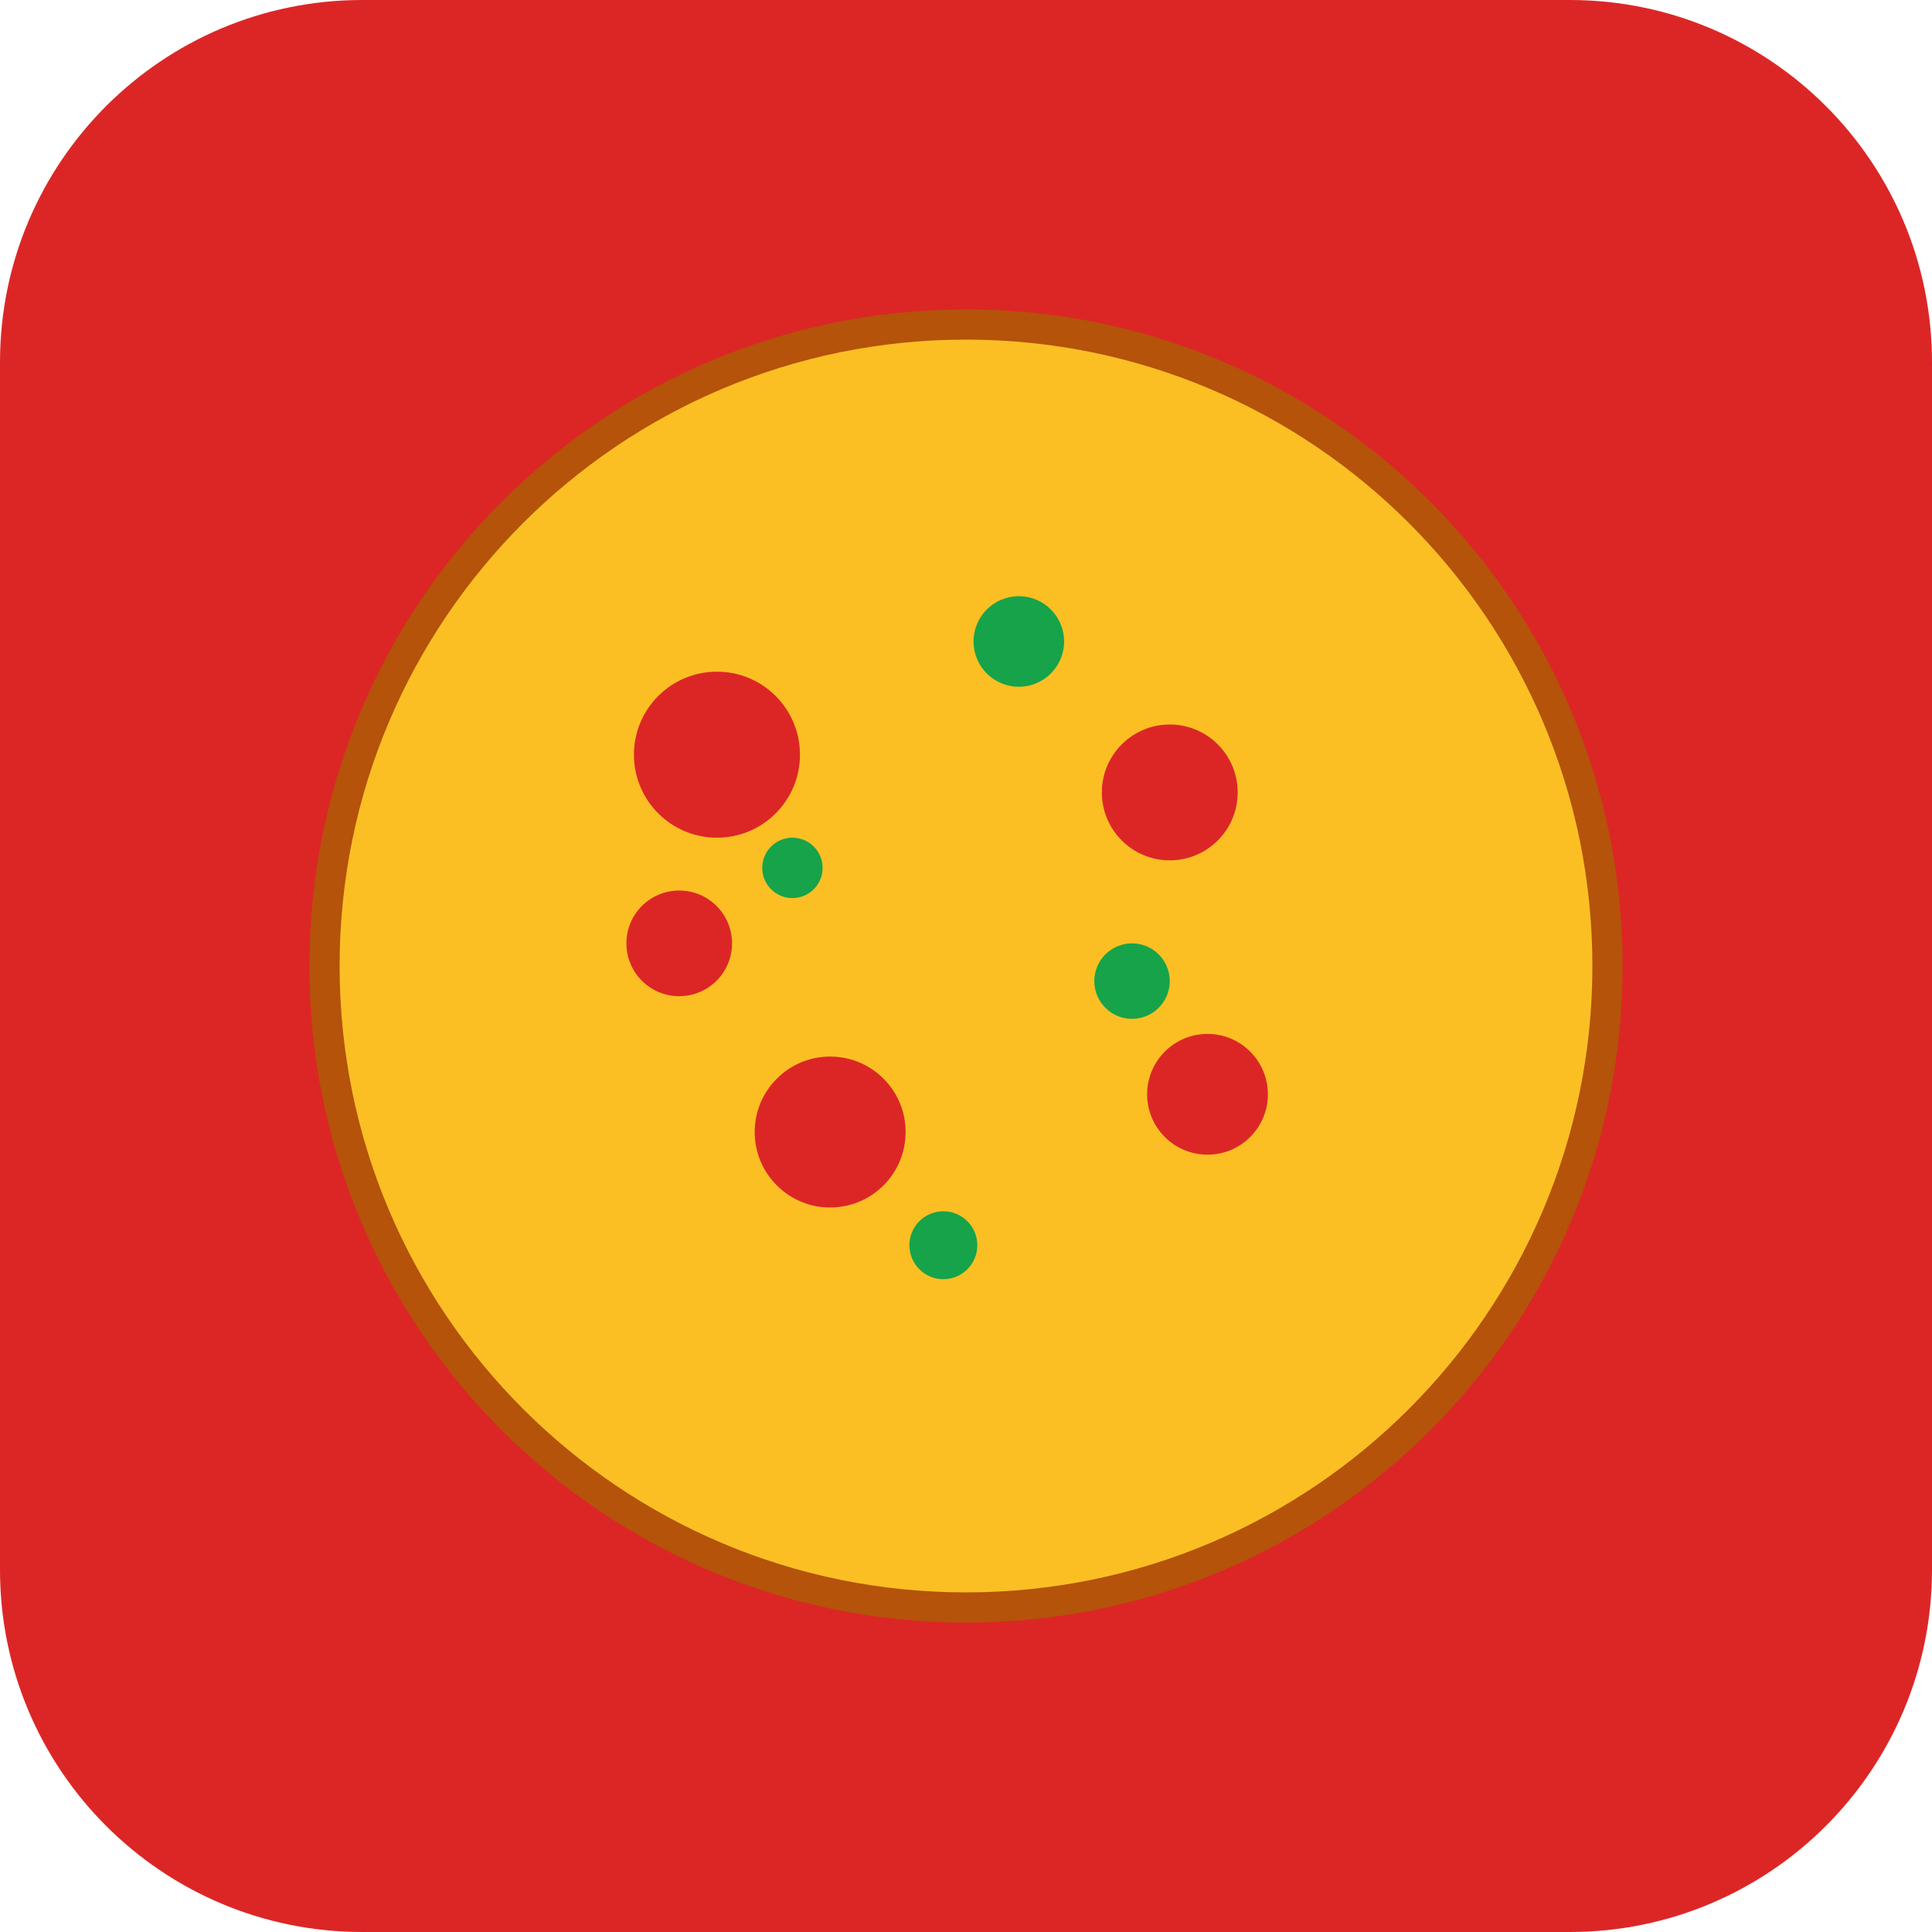
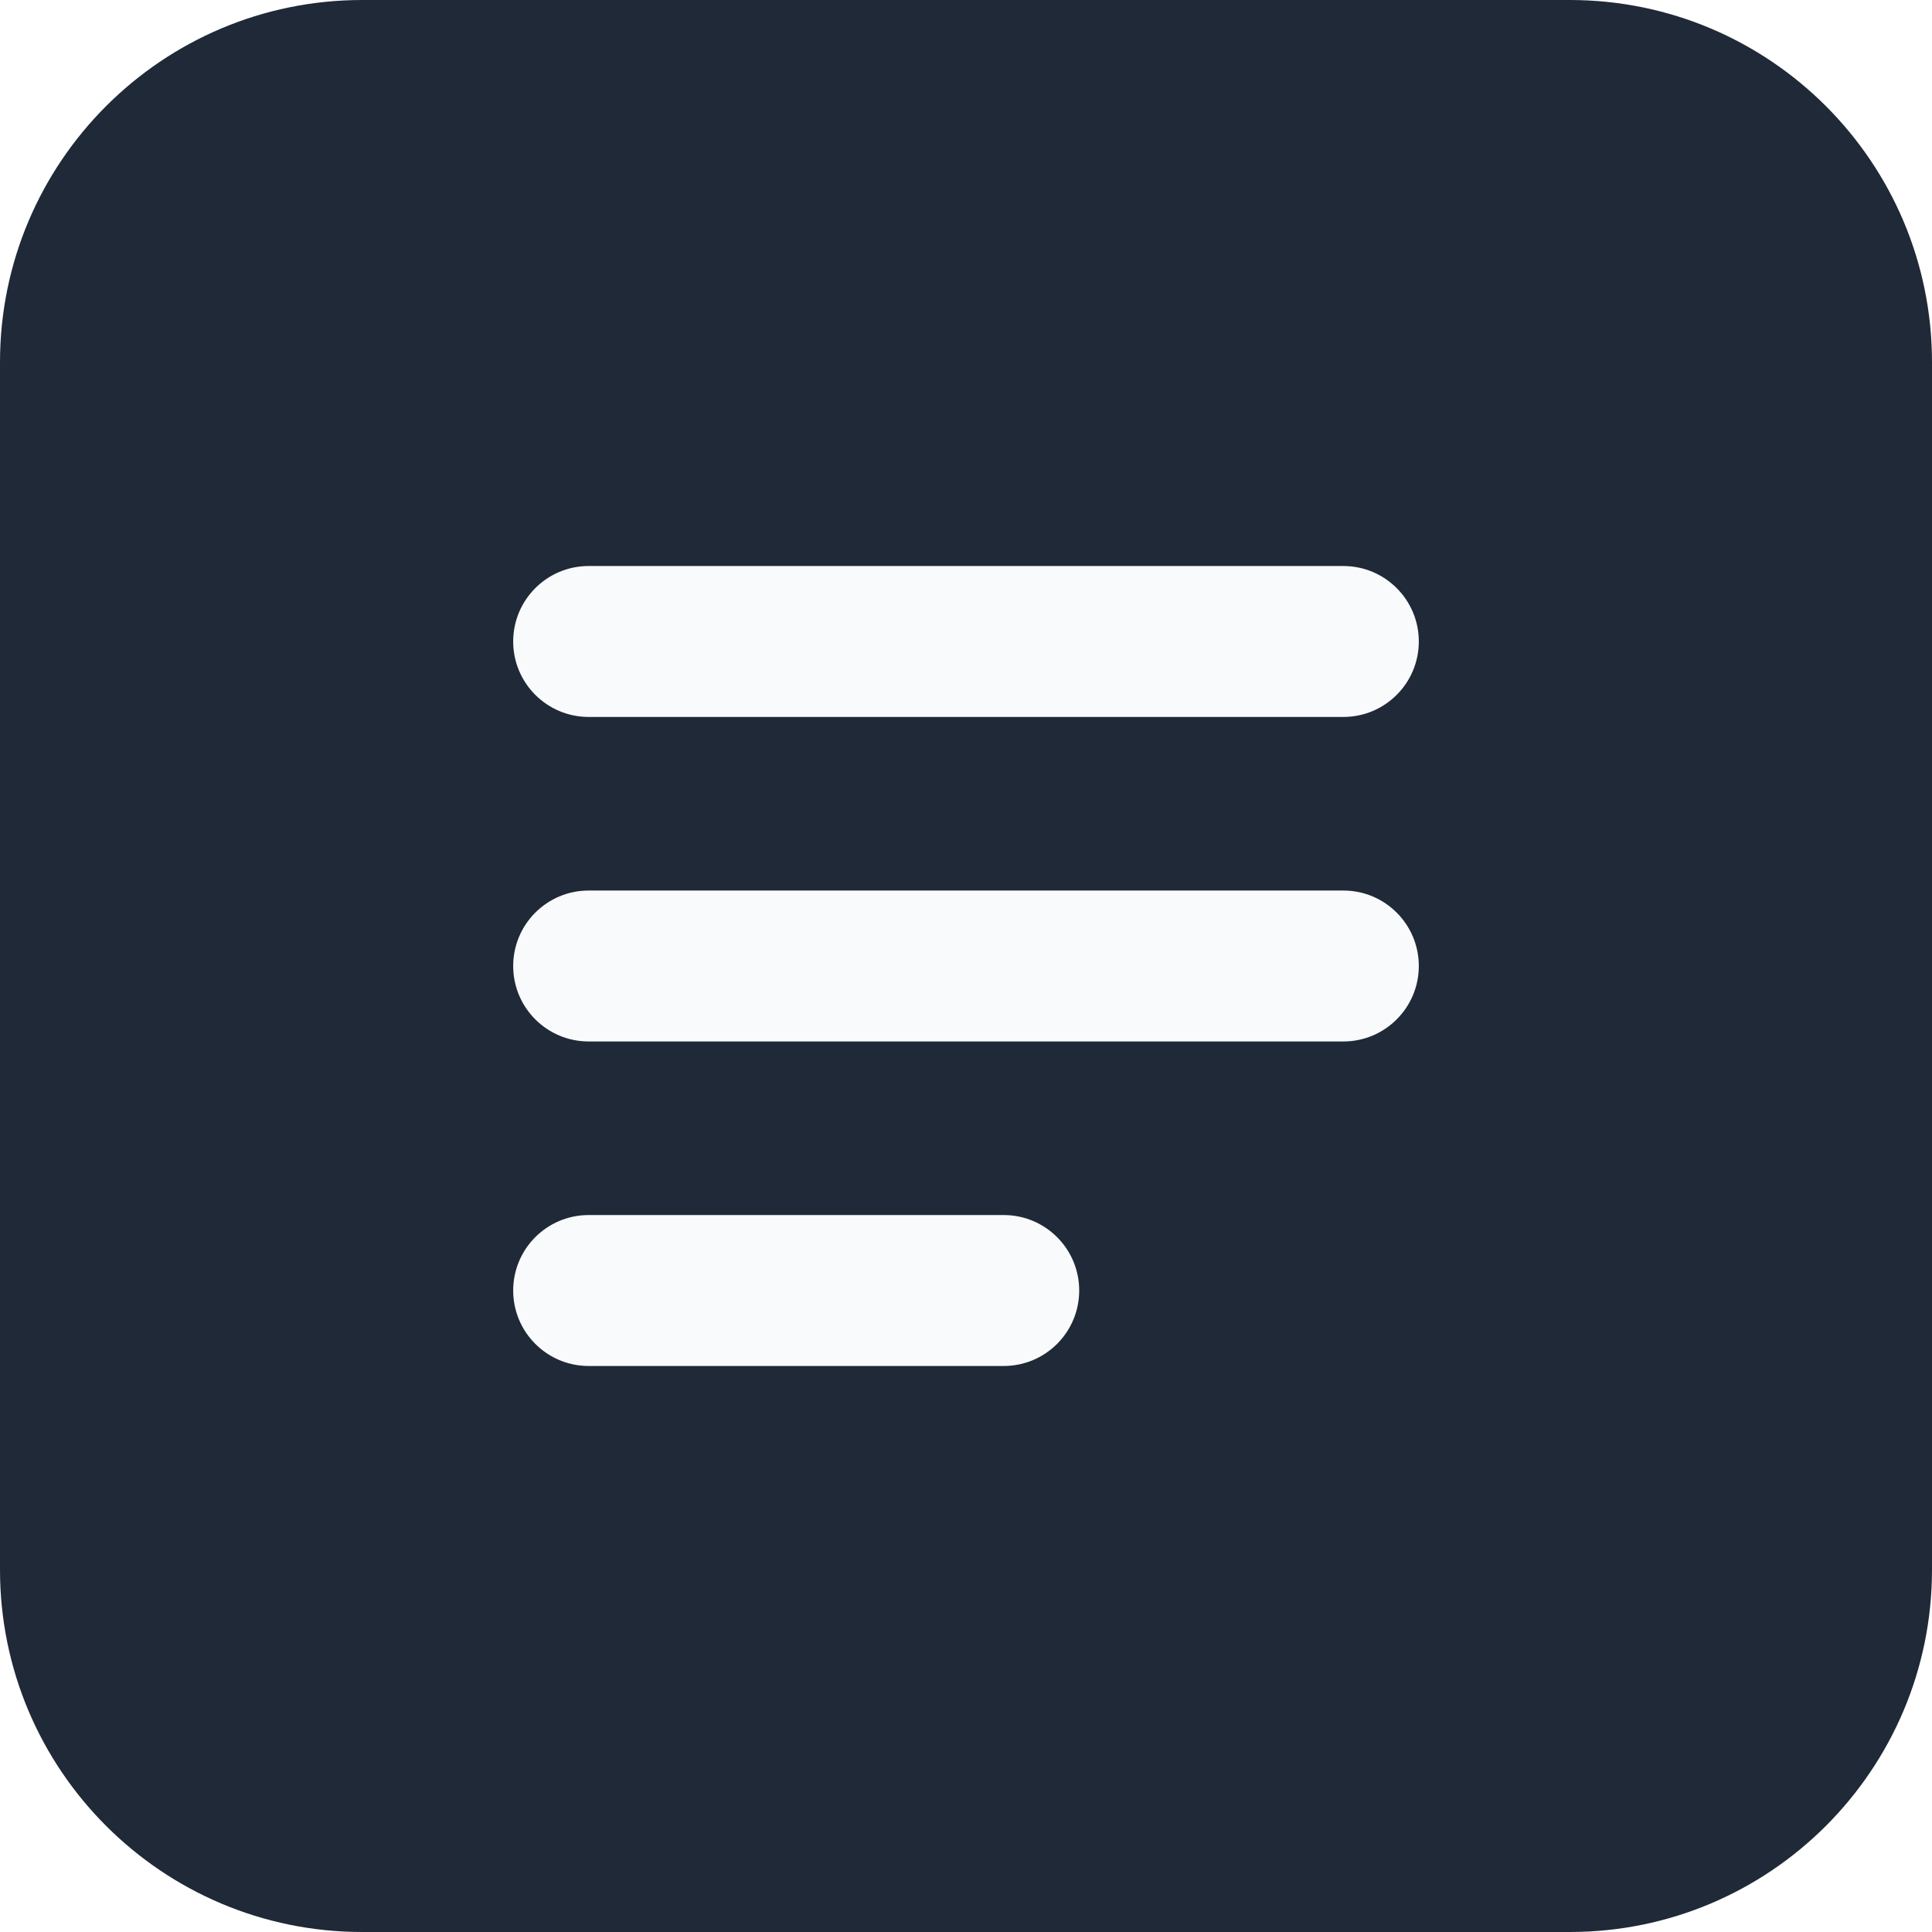
<svg xmlns="http://www.w3.org/2000/svg" width="512" height="512" viewBox="0 0 512 512">
-   <rect width="512" height="512" rx="96" fill="#dc2626" />
-   <circle cx="256" cy="256" r="170" fill="#fbbf24" />
-   <circle cx="256" cy="256" r="170" fill="none" stroke="#b45309" stroke-width="8" />
-   <circle cx="190" cy="200" r="22" fill="#dc2626" />
-   <circle cx="310" cy="210" r="18" fill="#dc2626" />
-   <circle cx="220" cy="300" r="20" fill="#dc2626" />
-   <circle cx="320" cy="290" r="16" fill="#dc2626" />
-   <circle cx="180" cy="250" r="14" fill="#dc2626" />
-   <circle cx="270" cy="170" r="12" fill="#16a34a" />
-   <circle cx="300" cy="260" r="10" fill="#16a34a" />
-   <circle cx="210" cy="230" r="8" fill="#16a34a" />
-   <circle cx="250" cy="330" r="9" fill="#16a34a" />
+   <rect width="512" height="512" rx="96" fill="#1f2937" />
+   <rect x="136" y="150" width="240" height="40" rx="20" fill="#f9fafb" />
+   <rect x="136" y="236" width="240" height="40" rx="20" fill="#f9fafb" />
+   <rect x="136" y="322" width="150" height="40" rx="20" fill="#f9fafb" />
</svg>
